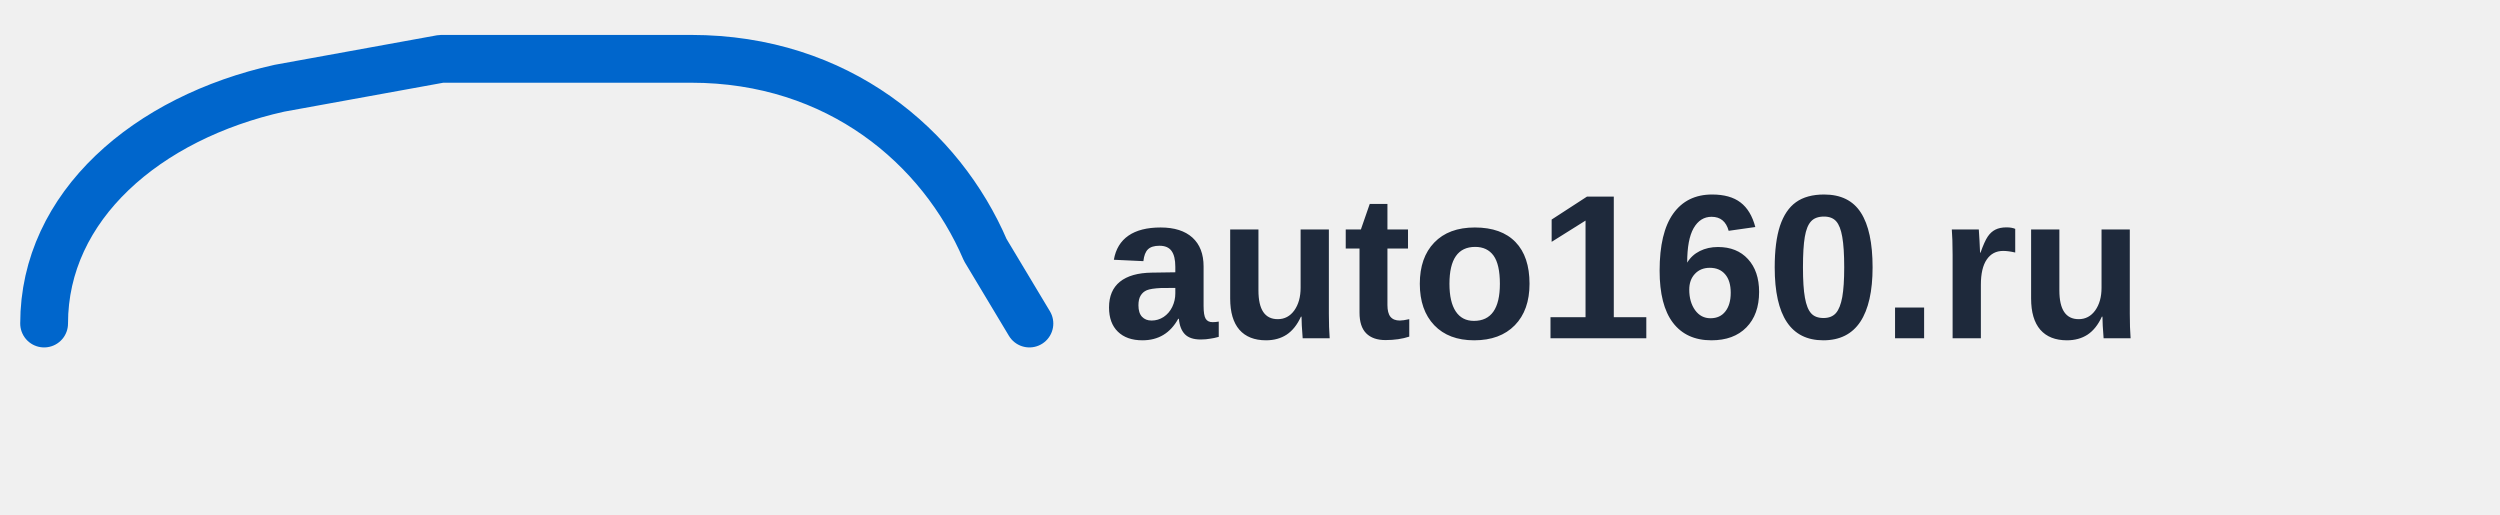
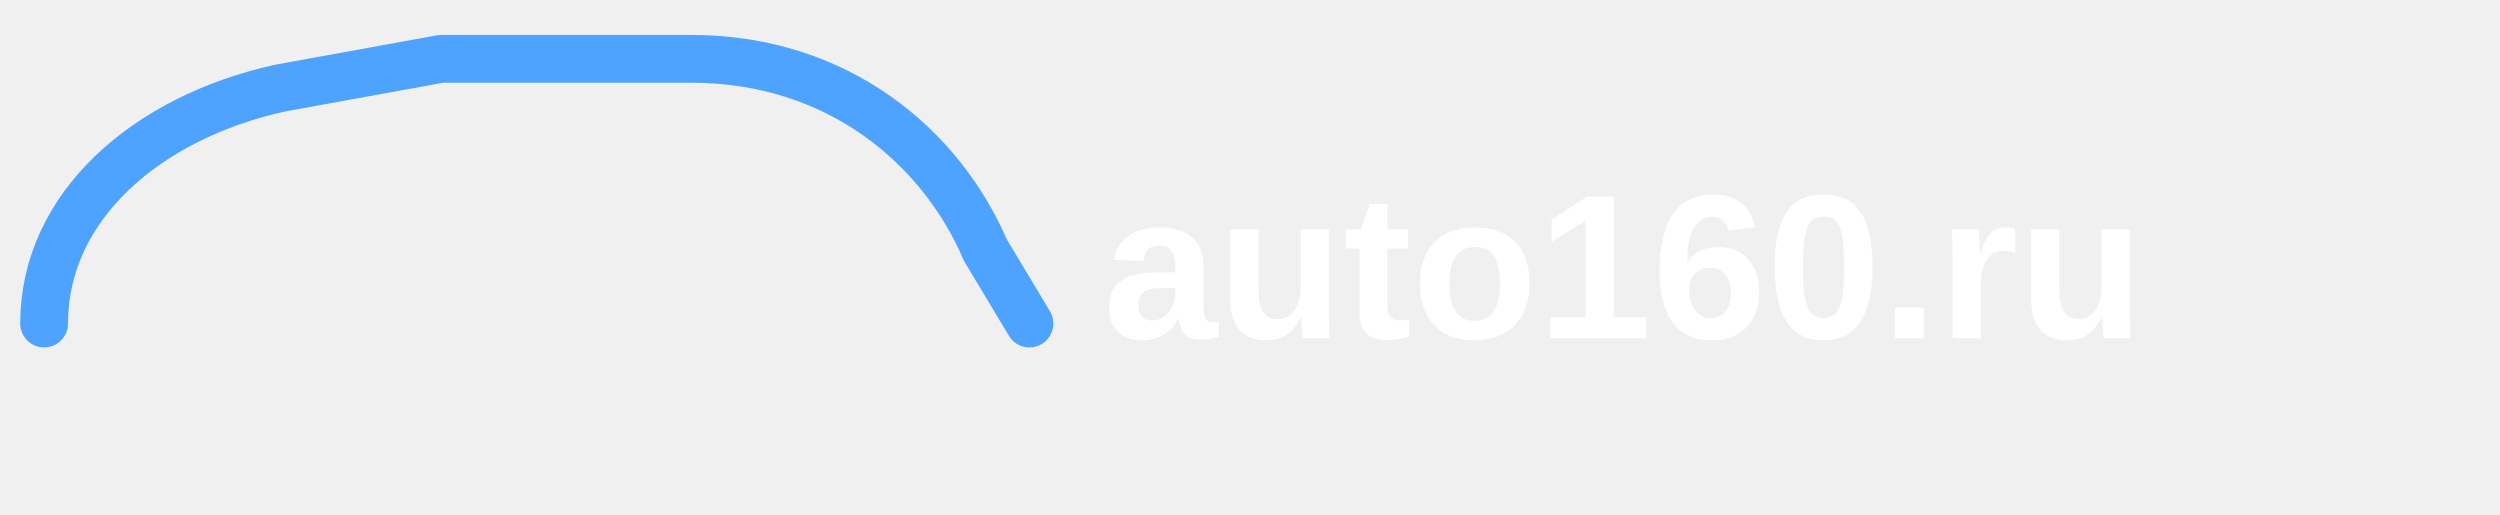
<svg xmlns="http://www.w3.org/2000/svg" viewBox="0 0 340 70" width="340" height="70" role="img" aria-label="auto160.ru">
-   <path d="M6 44 C6 28 20 16 38 12 L60 8 L94 8 C114 8 128 20 134 34 L140 44" fill="none" stroke="#0066CC" stroke-width="6.5" stroke-linecap="round" stroke-linejoin="round" />
-   <text x="150" y="46" font-family="Arial, Helvetica, sans-serif" font-size="28" font-weight="700" fill="#1E293B">auto160.ru</text>
+   <path d="M6 44 C6 28 20 16 38 12 L60 8 L94 8 C114 8 128 20 134 34 L140 44" fill="none" stroke="#4DA3FF" stroke-width="6.5" stroke-linecap="round" stroke-linejoin="round" />
+   <text x="150" y="46" font-family="Arial, Helvetica, sans-serif" font-size="28" font-weight="700" fill="#FFFFFF">auto160.ru</text>
</svg>
